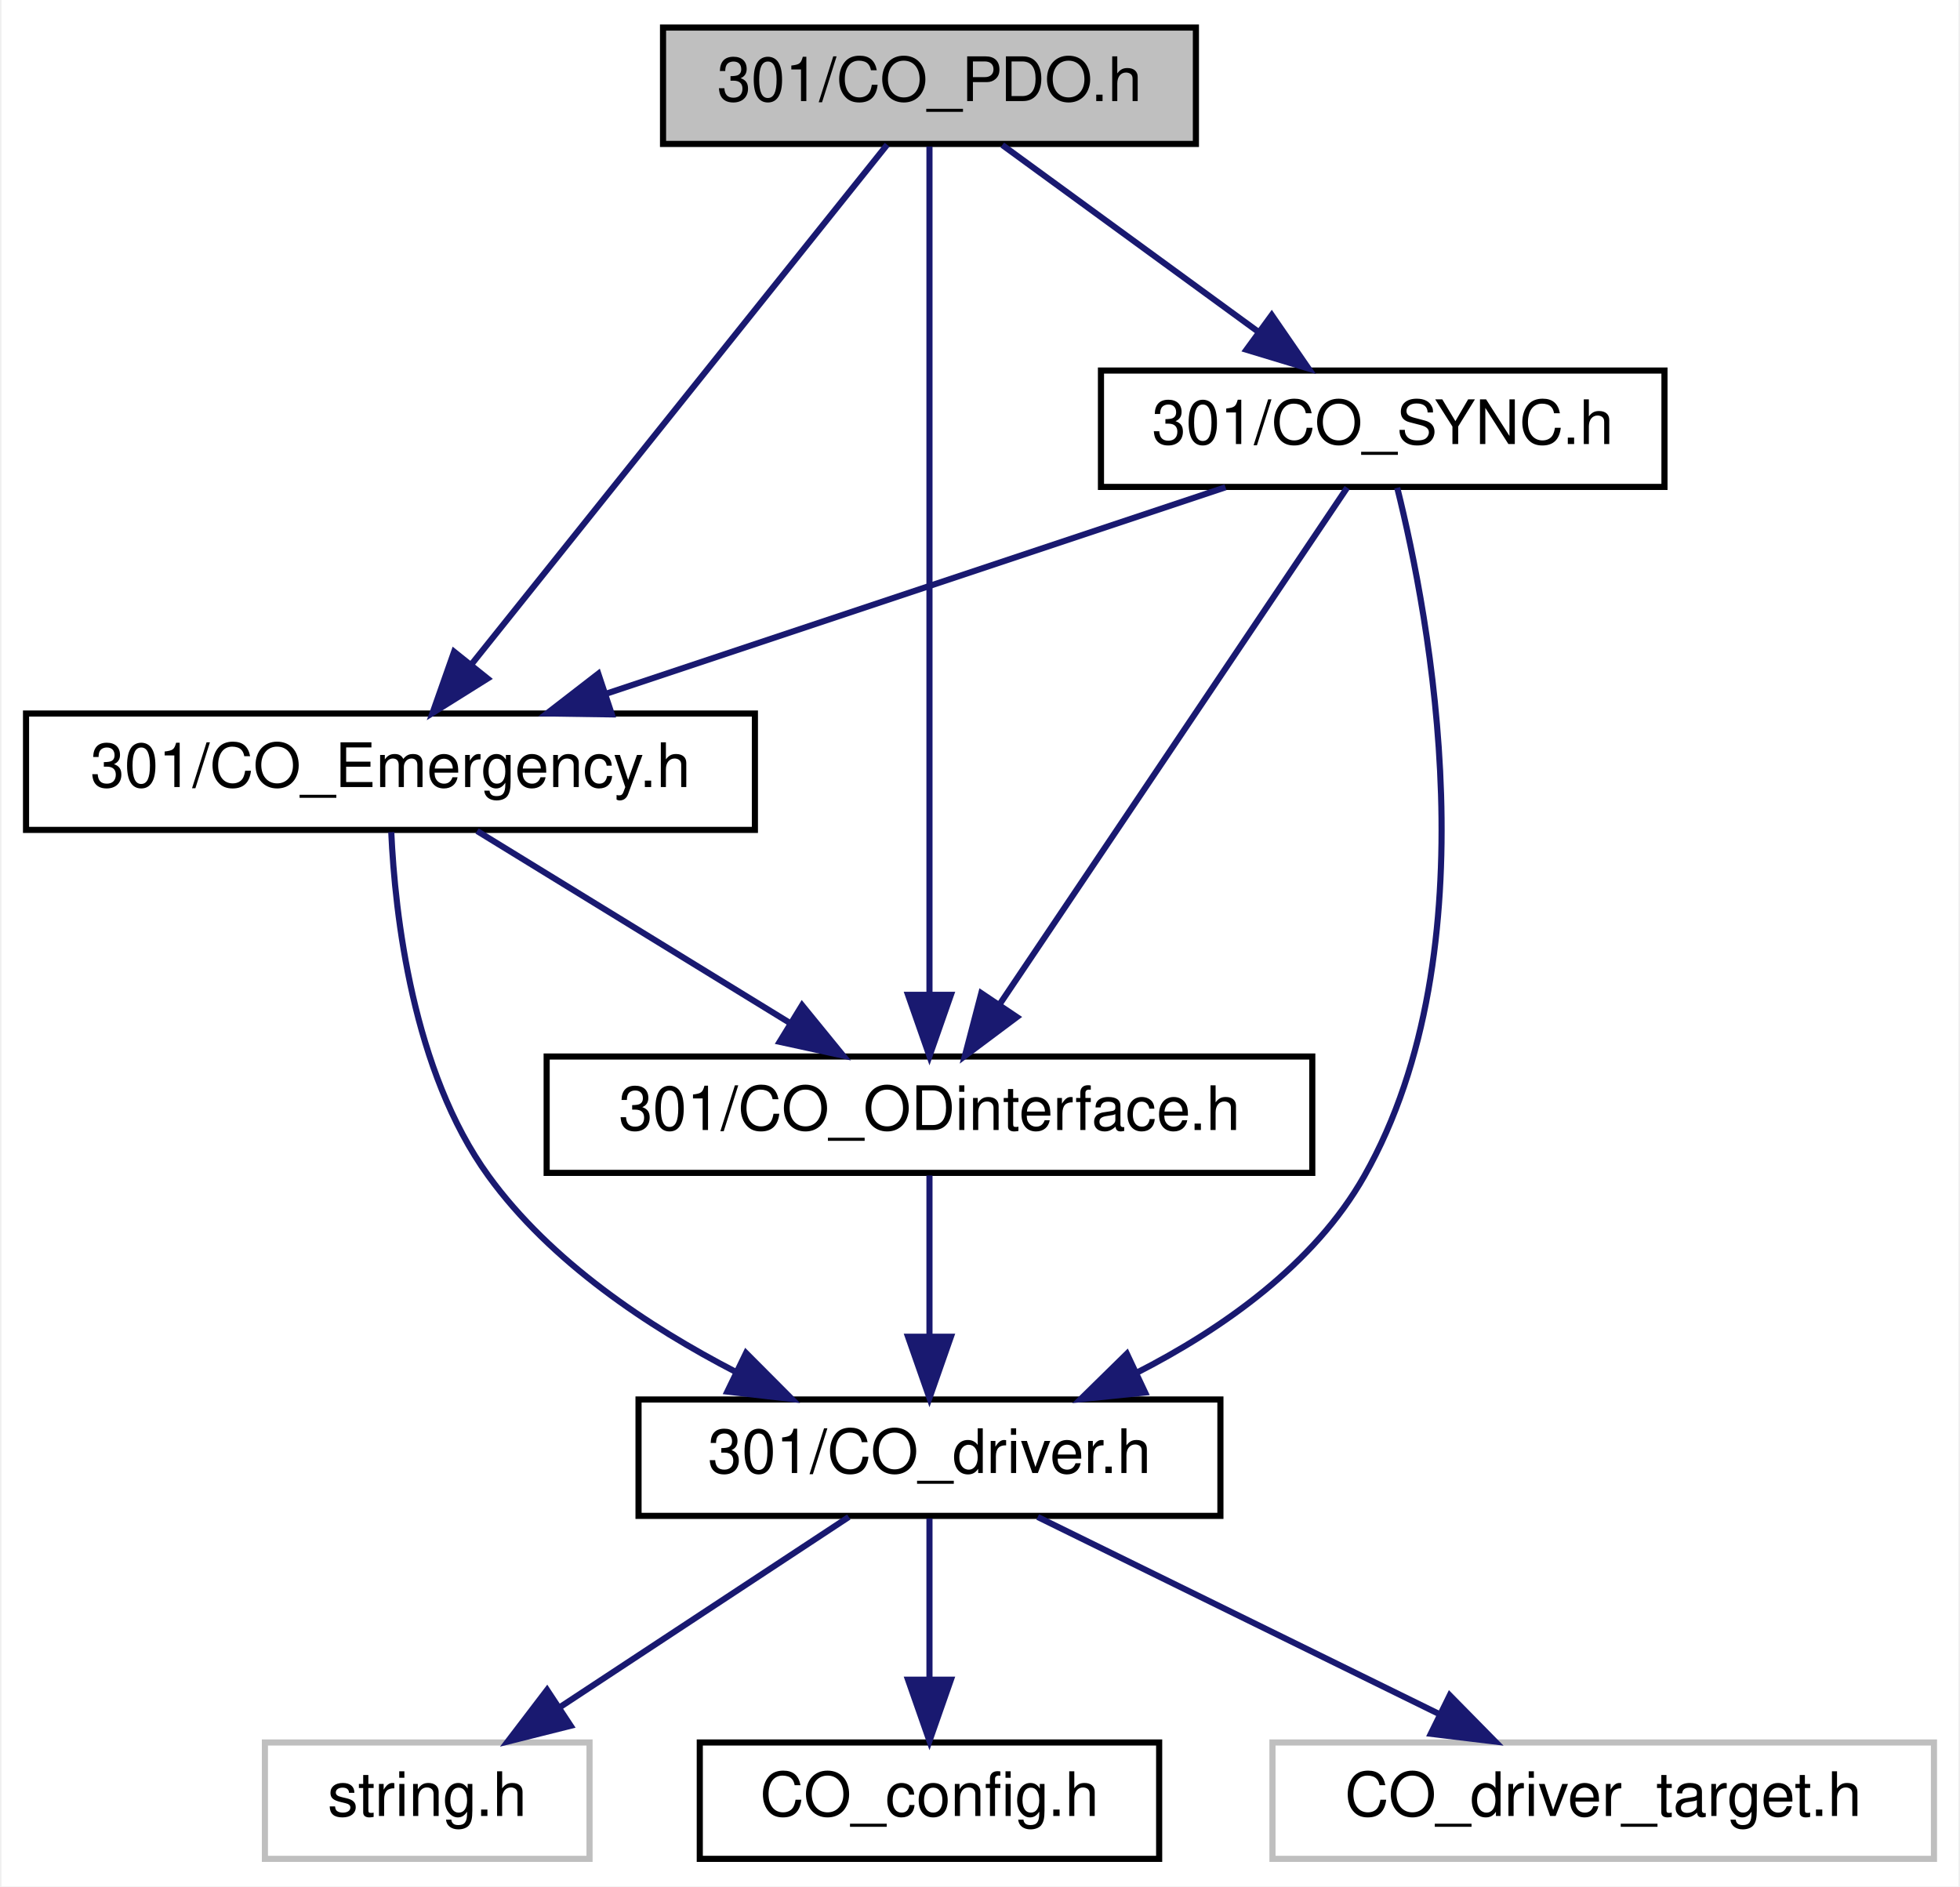
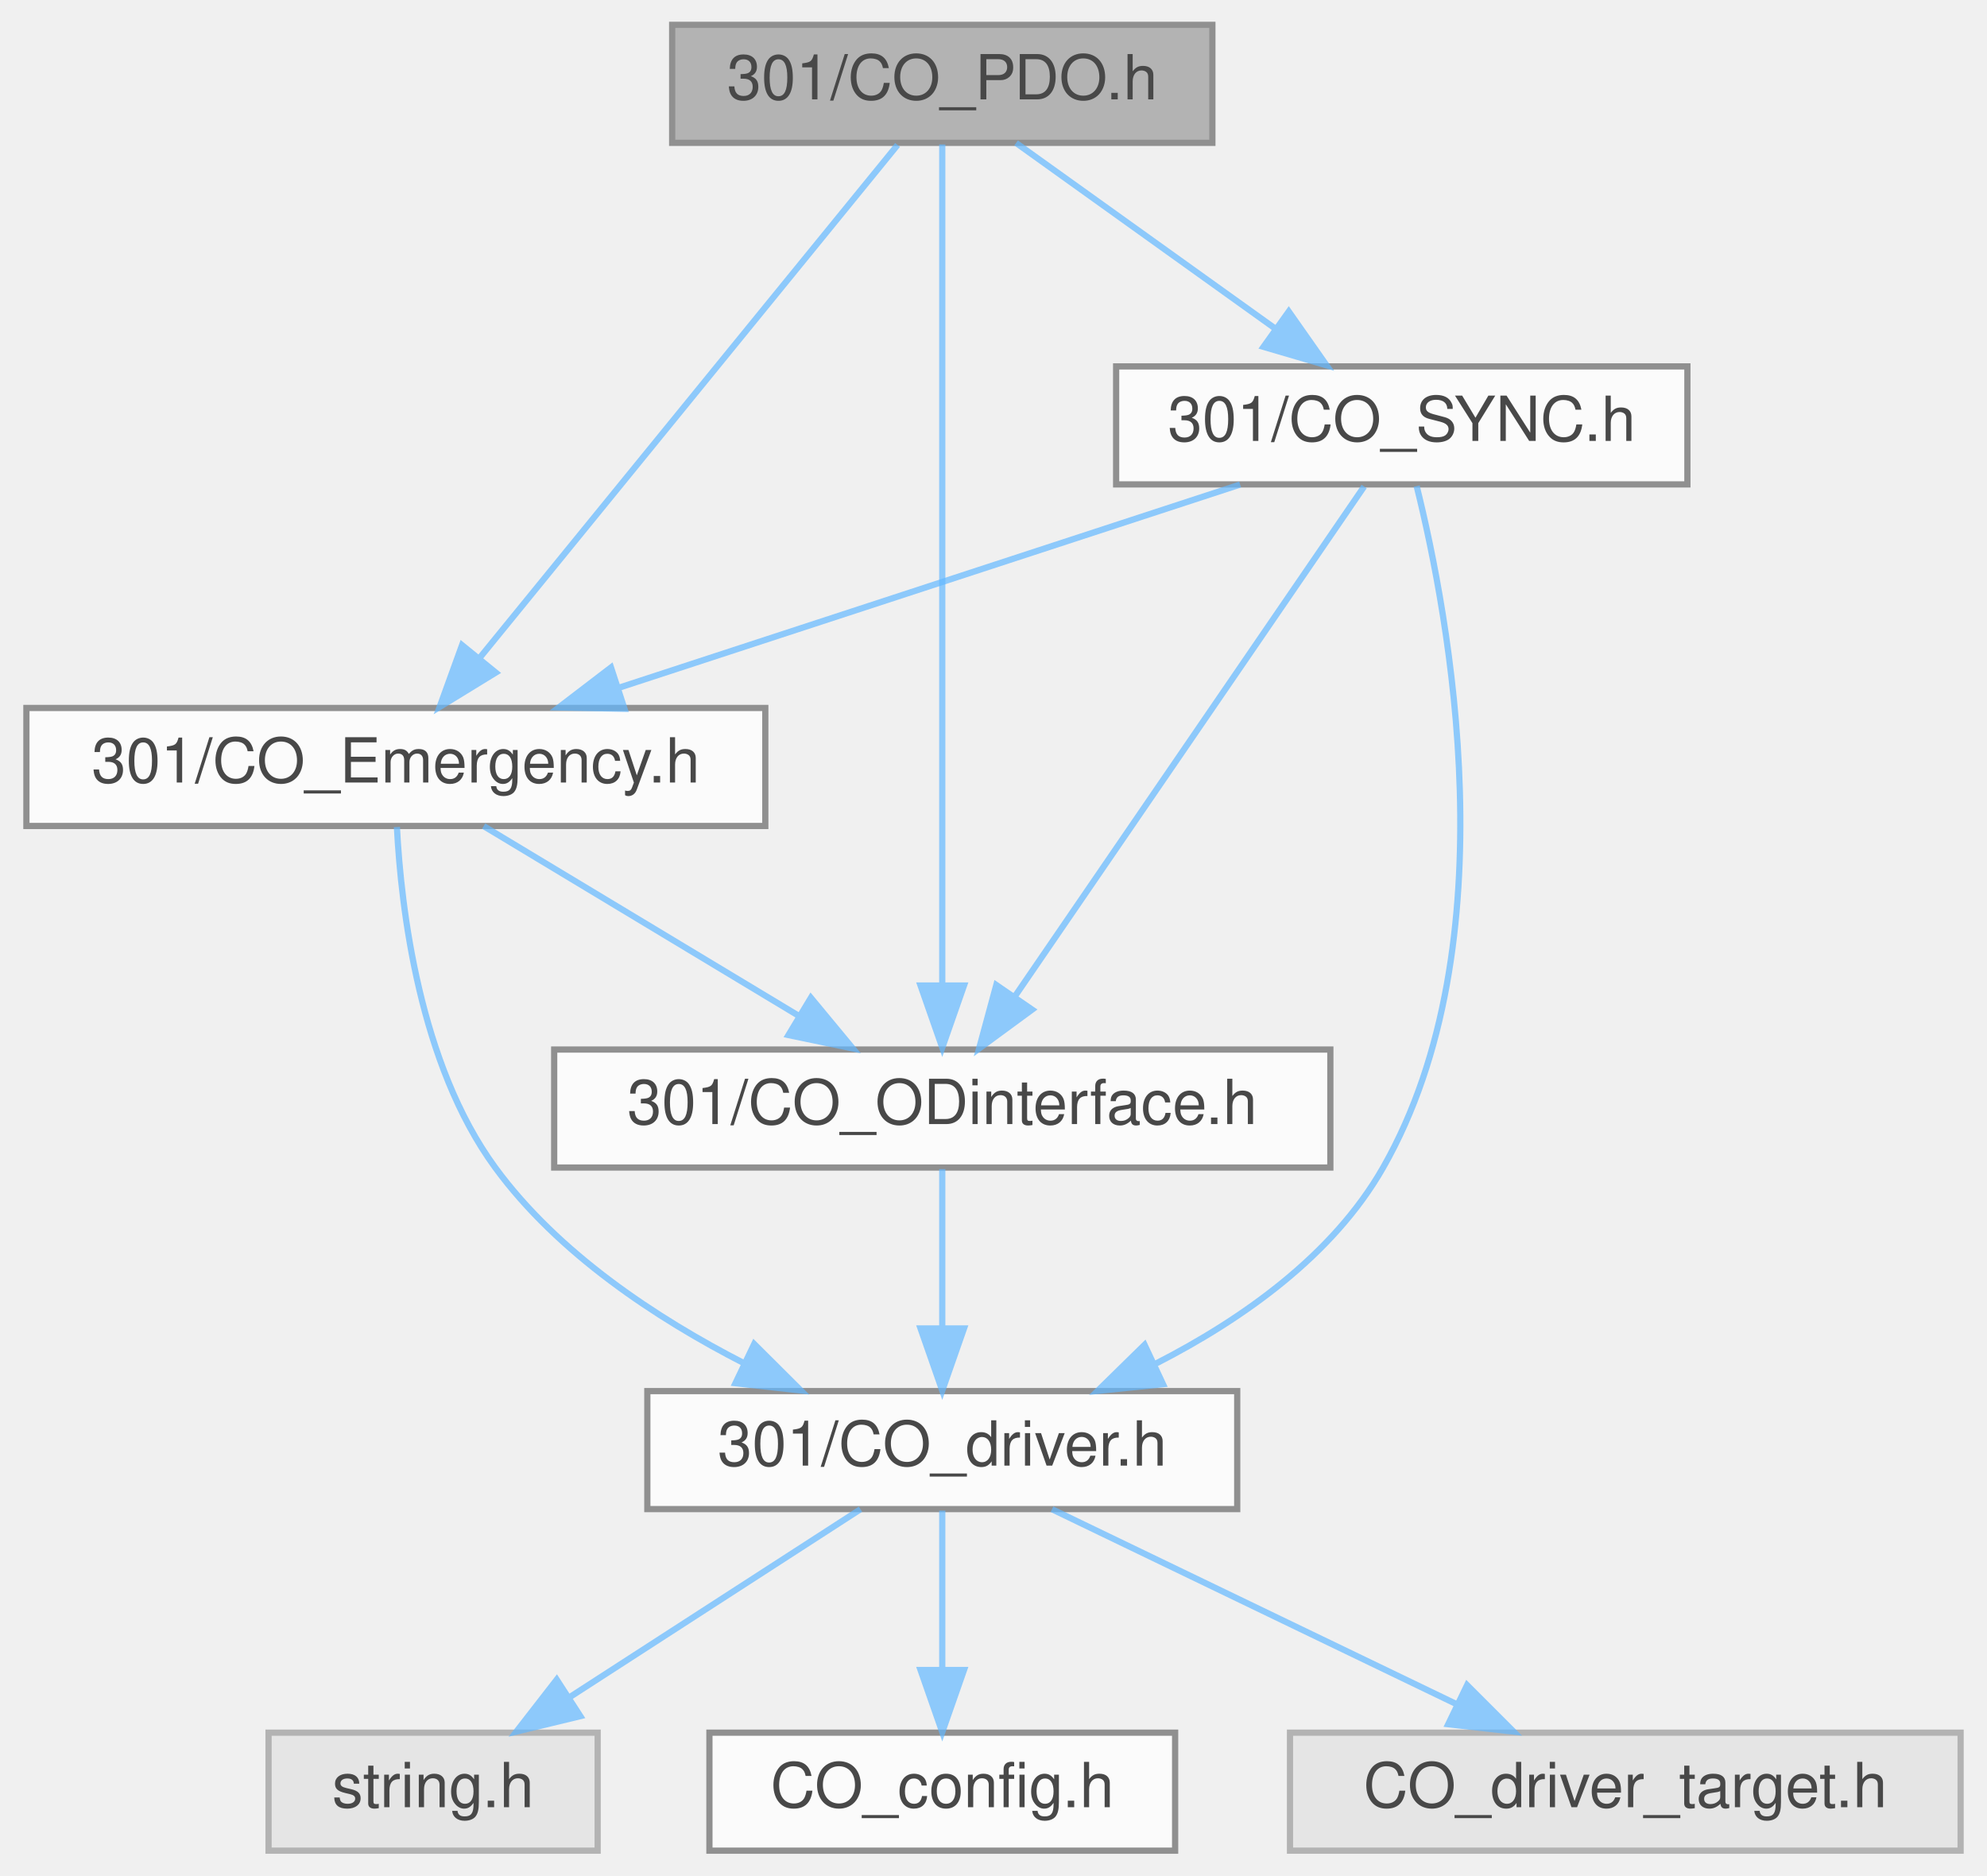
- <svg xmlns="http://www.w3.org/2000/svg" xmlns:xlink="http://www.w3.org/1999/xlink" width="320pt" height="308pt" viewBox="0.00 0.00 319.50 308.00">
-   <g id="graph0" class="graph" transform="scale(1 1) rotate(0) translate(4 304)">
-     <polygon fill="white" stroke="transparent" points="-4,4 -4,-304 315.5,-304 315.5,4 -4,4" />
-     <g id="node1" class="node">
-       <g id="a_node1">
-         <a xlink:title="CANopen Process Data Object protocol.">
-           <polygon fill="#bfbfbf" stroke="black" points="104,-280.5 104,-299.5 191,-299.5 191,-280.5 104,-280.5" />
-           <text text-anchor="middle" x="147.5" y="-287.5" font-family="Helvetica,sans-Serif" font-size="10.00">301/CO_PDO.h</text>
-         </a>
+ <svg xmlns="http://www.w3.org/2000/svg" xmlns:xlink="http://www.w3.org/1999/xlink" width="320pt" height="302pt" viewBox="0.00 0.00 319.50 302.00">
+   <svg id="main" version="1.1" xml:space="preserve">
+     <style type="text/css">
+ .node, .edge {opacity: 0.7;}
+ .node.selected, .edge.selected {opacity: 1;}
+ .edge:hover path { stroke: red; }
+ .edge:hover polygon { stroke: red; fill: red; }
+ </style>
+     <svg id="graph" class="graph">
+       <g id="graph0" class="graph" transform="scale(1 1) rotate(0) translate(4 298)">
+         <g id="Node000001" class="node">
+           <g id="a_Node000001">
+             <a xlink:title="CANopen Process Data Object protocol.">
+               <polygon fill="#999999" stroke="#666666" points="191,-294 104,-294 104,-275 191,-275 191,-294" />
+               <text text-anchor="middle" x="147.5" y="-282" font-family="Helvetica,sans-Serif" font-size="10.00">301/CO_PDO.h</text>
+             </a>
+           </g>
+         </g>
+         <g id="Node000002" class="node">
+           <g id="a_Node000002">
+             <a xlink:href="CO__ODinterface_8h.html" target="_top" xlink:title="CANopen Object Dictionary interface.">
+               <polygon fill="white" stroke="#666666" points="210,-129 85,-129 85,-110 210,-110 210,-129" />
+               <text text-anchor="middle" x="147.5" y="-117" font-family="Helvetica,sans-Serif" font-size="10.00">301/CO_ODinterface.h</text>
+             </a>
+           </g>
+         </g>
+         <g id="edge1_Node000001_Node000002" class="edge">
+           <g id="a_edge1_Node000001_Node000002">
+             <a xlink:title=" ">
+               <path fill="none" stroke="#63b8ff" d="M147.5,-274.74C147.5,-249.31 147.5,-175.08 147.5,-139.69" />
+               <polygon fill="#63b8ff" stroke="#63b8ff" points="151,-139.31 147.5,-129.31 144,-139.31 151,-139.31" />
+             </a>
+           </g>
+         </g>
+         <g id="Node000007" class="node">
+           <g id="a_Node000007">
+             <a xlink:href="CO__Emergency_8h.html" target="_top" xlink:title="CANopen Emergency protocol.">
+               <polygon fill="white" stroke="#666666" points="119,-184 0,-184 0,-165 119,-165 119,-184" />
+               <text text-anchor="middle" x="59.5" y="-172" font-family="Helvetica,sans-Serif" font-size="10.00">301/CO_Emergency.h</text>
+             </a>
+           </g>
+         </g>
+         <g id="edge6_Node000001_Node000007" class="edge">
+           <g id="a_edge6_Node000001_Node000007">
+             <a xlink:title=" ">
+               <path fill="none" stroke="#63b8ff" d="M140.3,-274.66C125.59,-256.61 91.91,-215.28 73.01,-192.08" />
+               <polygon fill="#63b8ff" stroke="#63b8ff" points="75.59,-189.7 66.55,-184.16 70.16,-194.12 75.59,-189.7" />
+             </a>
+           </g>
+         </g>
+         <g id="Node000008" class="node">
+           <g id="a_Node000008">
+             <a xlink:href="CO__SYNC_8h.html" target="_top" xlink:title="CANopen Synchronisation protocol.">
+               <polygon fill="white" stroke="#666666" points="267.5,-239 175.5,-239 175.5,-220 267.5,-220 267.5,-239" />
+               <text text-anchor="middle" x="221.5" y="-227" font-family="Helvetica,sans-Serif" font-size="10.00">301/CO_SYNC.h</text>
+             </a>
+           </g>
+         </g>
+         <g id="edge9_Node000001_Node000008" class="edge">
+           <g id="a_edge9_Node000001_Node000008">
+             <a xlink:title=" ">
+               <path fill="none" stroke="#63b8ff" d="M159.39,-274.98C170.65,-266.92 187.79,-254.65 201.21,-245.03" />
+               <polygon fill="#63b8ff" stroke="#63b8ff" points="203.3,-247.84 209.39,-239.17 199.23,-242.15 203.3,-247.84" />
+             </a>
+           </g>
+         </g>
+         <g id="Node000003" class="node">
+           <g id="a_Node000003">
+             <a xlink:href="CO__driver_8h.html" target="_top" xlink:title="Interface between CAN hardware and CANopenNode.">
+               <polygon fill="white" stroke="#666666" points="195,-74 100,-74 100,-55 195,-55 195,-74" />
+               <text text-anchor="middle" x="147.5" y="-62" font-family="Helvetica,sans-Serif" font-size="10.00">301/CO_driver.h</text>
+             </a>
+           </g>
+         </g>
+         <g id="edge2_Node000002_Node000003" class="edge">
+           <g id="a_edge2_Node000002_Node000003">
+             <a xlink:title=" ">
+               <path fill="none" stroke="#63b8ff" d="M147.5,-109.75C147.5,-102.8 147.5,-92.85 147.5,-84.13" />
+               <polygon fill="#63b8ff" stroke="#63b8ff" points="151,-84.09 147.5,-74.09 144,-84.09 151,-84.09" />
+             </a>
+           </g>
+         </g>
+         <g id="Node000004" class="node">
+           <g id="a_Node000004">
+             <a xlink:title=" ">
+               <polygon fill="#e0e0e0" stroke="#999999" points="92,-19 39,-19 39,0 92,0 92,-19" />
+               <text text-anchor="middle" x="65.5" y="-7" font-family="Helvetica,sans-Serif" font-size="10.00">string.h</text>
+             </a>
+           </g>
+         </g>
+         <g id="edge3_Node000003_Node000004" class="edge">
+           <g id="a_edge3_Node000003_Node000004">
+             <a xlink:title=" ">
+               <path fill="none" stroke="#63b8ff" d="M134.33,-54.98C121.73,-46.84 102.5,-34.41 87.56,-24.76" />
+               <polygon fill="#63b8ff" stroke="#63b8ff" points="89.21,-21.66 78.91,-19.17 85.41,-27.54 89.21,-21.66" />
+             </a>
+           </g>
+         </g>
+         <g id="Node000005" class="node">
+           <g id="a_Node000005">
+             <a xlink:href="CO__config_8h.html" target="_top" xlink:title="Configuration macros for CANopenNode.">
+               <polygon fill="white" stroke="#666666" points="185,-19 110,-19 110,0 185,0 185,-19" />
+               <text text-anchor="middle" x="147.5" y="-7" font-family="Helvetica,sans-Serif" font-size="10.00">CO_config.h</text>
+             </a>
+           </g>
+         </g>
+         <g id="edge4_Node000003_Node000005" class="edge">
+           <g id="a_edge4_Node000003_Node000005">
+             <a xlink:title=" ">
+               <path fill="none" stroke="#63b8ff" d="M147.5,-54.75C147.5,-47.8 147.5,-37.85 147.5,-29.13" />
+               <polygon fill="#63b8ff" stroke="#63b8ff" points="151,-29.09 147.5,-19.09 144,-29.09 151,-29.09" />
+             </a>
+           </g>
+         </g>
+         <g id="Node000006" class="node">
+           <g id="a_Node000006">
+             <a xlink:title=" ">
+               <polygon fill="#e0e0e0" stroke="#999999" points="311.5,-19 203.5,-19 203.5,0 311.5,0 311.5,-19" />
+               <text text-anchor="middle" x="257.5" y="-7" font-family="Helvetica,sans-Serif" font-size="10.00">CO_driver_target.h</text>
+             </a>
+           </g>
+         </g>
+         <g id="edge5_Node000003_Node000006" class="edge">
+           <g id="a_edge5_Node000003_Node000006">
+             <a xlink:title=" ">
+               <path fill="none" stroke="#63b8ff" d="M165.17,-54.98C182.79,-46.5 210.08,-33.35 230.43,-23.54" />
+               <polygon fill="#63b8ff" stroke="#63b8ff" points="232.02,-26.66 239.51,-19.17 228.98,-20.36 232.02,-26.66" />
+             </a>
+           </g>
+         </g>
+         <g id="edge8_Node000007_Node000002" class="edge">
+           <g id="a_edge8_Node000007_Node000002">
+             <a xlink:title=" ">
+               <path fill="none" stroke="#63b8ff" d="M73.64,-164.98C87.29,-156.77 108.19,-144.18 124.28,-134.49" />
+               <polygon fill="#63b8ff" stroke="#63b8ff" points="126.34,-137.33 133.1,-129.17 122.73,-131.33 126.34,-137.33" />
+             </a>
+           </g>
+         </g>
+         <g id="edge7_Node000007_Node000003" class="edge">
+           <g id="a_edge7_Node000007_Node000003">
+             <a xlink:title=" ">
+               <path fill="none" stroke="#63b8ff" d="M59.67,-164.83C60.35,-151.75 63.28,-126.69 75.5,-110 85.61,-96.19 101.43,-85.73 115.67,-78.44" />
+               <polygon fill="#63b8ff" stroke="#63b8ff" points="117.21,-81.58 124.72,-74.1 114.19,-75.27 117.21,-81.58" />
+             </a>
+           </g>
+         </g>
+         <g id="edge11_Node000008_Node000002" class="edge">
+           <g id="a_edge11_Node000008_Node000002">
+             <a xlink:title=" ">
+               <path fill="none" stroke="#63b8ff" d="M215.44,-219.66C203.19,-201.77 175.25,-161 159.28,-137.69" />
+               <polygon fill="#63b8ff" stroke="#63b8ff" points="161.97,-135.43 153.43,-129.16 156.2,-139.39 161.97,-135.43" />
+             </a>
+           </g>
+         </g>
+         <g id="edge10_Node000008_Node000003" class="edge">
+           <g id="a_edge10_Node000008_Node000003">
+             <a xlink:title=" ">
+               <path fill="none" stroke="#63b8ff" d="M223.9,-219.73C229.05,-199.02 239.09,-146.11 218.5,-110 210.42,-95.83 195.8,-85.54 181.92,-78.44" />
+               <polygon fill="#63b8ff" stroke="#63b8ff" points="183.05,-75.11 172.51,-74.03 180.08,-81.45 183.05,-75.11" />
+             </a>
+           </g>
+         </g>
+         <g id="edge12_Node000008_Node000007" class="edge">
+           <g id="a_edge12_Node000008_Node000007">
+             <a xlink:title=" ">
+               <path fill="none" stroke="#63b8ff" d="M195.47,-219.98C168.39,-211.13 125.79,-197.19 95.49,-187.28" />
+               <polygon fill="#63b8ff" stroke="#63b8ff" points="96.32,-183.87 85.73,-184.08 94.15,-190.52 96.32,-183.87" />
+             </a>
+           </g>
+         </g>
      </g>
-     </g>
-     <g id="node2" class="node">
-       <g id="a_node2">
-         <a xlink:href="CO__ODinterface_8h.html" target="_top" xlink:title="CANopen Object Dictionary interface.">
-           <polygon fill="white" stroke="black" points="85,-112.5 85,-131.5 210,-131.5 210,-112.5 85,-112.5" />
-           <text text-anchor="middle" x="147.5" y="-119.5" font-family="Helvetica,sans-Serif" font-size="10.00">301/CO_ODinterface.h</text>
-         </a>
-       </g>
-     </g>
-     <g id="edge1" class="edge">
-       <path fill="none" stroke="midnightblue" d="M147.5,-280.08C147.5,-253.95 147.5,-177.21 147.5,-141.58" />
-       <polygon fill="midnightblue" stroke="midnightblue" points="151,-141.57 147.5,-131.57 144,-141.57 151,-141.57" />
-     </g>
-     <g id="node7" class="node">
-       <g id="a_node7">
-         <a xlink:href="CO__Emergency_8h.html" target="_top" xlink:title="CANopen Emergency protocol.">
-           <polygon fill="white" stroke="black" points="0,-168.5 0,-187.5 119,-187.5 119,-168.5 0,-168.5" />
-           <text text-anchor="middle" x="59.5" y="-175.5" font-family="Helvetica,sans-Serif" font-size="10.00">301/CO_Emergency.h</text>
-         </a>
-       </g>
-     </g>
-     <g id="edge6" class="edge">
-       <path fill="none" stroke="midnightblue" d="M140.59,-280.37C126.01,-262.14 91.84,-219.43 72.84,-195.68" />
-       <polygon fill="midnightblue" stroke="midnightblue" points="75.35,-193.21 66.37,-187.59 69.89,-197.59 75.35,-193.21" />
-     </g>
-     <g id="node8" class="node">
-       <g id="a_node8">
-         <a xlink:href="CO__SYNC_8h.html" target="_top" xlink:title="CANopen Synchronisation protocol.">
-           <polygon fill="white" stroke="black" points="175.5,-224.5 175.5,-243.5 267.5,-243.5 267.5,-224.5 175.5,-224.5" />
-           <text text-anchor="middle" x="221.5" y="-231.5" font-family="Helvetica,sans-Serif" font-size="10.00">301/CO_SYNC.h</text>
-         </a>
-       </g>
-     </g>
-     <g id="edge9" class="edge">
-       <path fill="none" stroke="midnightblue" d="M159.39,-280.32C170.65,-272.11 187.79,-259.6 201.21,-249.81" />
-       <polygon fill="midnightblue" stroke="midnightblue" points="203.38,-252.56 209.39,-243.83 199.25,-246.9 203.38,-252.56" />
-     </g>
-     <g id="node3" class="node">
-       <g id="a_node3">
-         <a xlink:href="CO__driver_8h.html" target="_top" xlink:title="Interface between CAN hardware and CANopenNode.">
-           <polygon fill="white" stroke="black" points="100,-56.5 100,-75.5 195,-75.5 195,-56.5 100,-56.5" />
-           <text text-anchor="middle" x="147.5" y="-63.5" font-family="Helvetica,sans-Serif" font-size="10.00">301/CO_driver.h</text>
-         </a>
-       </g>
-     </g>
-     <g id="edge2" class="edge">
-       <path fill="none" stroke="midnightblue" d="M147.5,-112.08C147.5,-105.01 147.5,-94.86 147.5,-85.99" />
-       <polygon fill="midnightblue" stroke="midnightblue" points="151,-85.75 147.5,-75.75 144,-85.75 151,-85.75" />
-     </g>
-     <g id="node4" class="node">
-       <g id="a_node4">
-         <a xlink:title=" ">
-           <polygon fill="white" stroke="#bfbfbf" points="39,-0.5 39,-19.5 92,-19.5 92,-0.5 39,-0.5" />
-           <text text-anchor="middle" x="65.5" y="-7.5" font-family="Helvetica,sans-Serif" font-size="10.00">string.h</text>
-         </a>
-       </g>
-     </g>
-     <g id="edge3" class="edge">
-       <path fill="none" stroke="midnightblue" d="M134.33,-56.32C121.65,-47.98 102.27,-35.21 87.29,-25.35" />
-       <polygon fill="midnightblue" stroke="midnightblue" points="88.92,-22.23 78.64,-19.65 85.07,-28.08 88.92,-22.23" />
-     </g>
-     <g id="node5" class="node">
-       <g id="a_node5">
-         <a xlink:href="CO__config_8h.html" target="_top" xlink:title="Configuration macros for CANopenNode.">
-           <polygon fill="white" stroke="black" points="110,-0.5 110,-19.5 185,-19.5 185,-0.5 110,-0.5" />
-           <text text-anchor="middle" x="147.5" y="-7.5" font-family="Helvetica,sans-Serif" font-size="10.00">CO_config.h</text>
-         </a>
-       </g>
-     </g>
-     <g id="edge4" class="edge">
-       <path fill="none" stroke="midnightblue" d="M147.5,-56.08C147.5,-49.01 147.5,-38.86 147.5,-29.99" />
-       <polygon fill="midnightblue" stroke="midnightblue" points="151,-29.75 147.5,-19.75 144,-29.75 151,-29.75" />
-     </g>
-     <g id="node6" class="node">
-       <g id="a_node6">
-         <a xlink:title=" ">
-           <polygon fill="white" stroke="#bfbfbf" points="203.5,-0.5 203.5,-19.5 311.5,-19.5 311.5,-0.5 203.5,-0.5" />
-           <text text-anchor="middle" x="257.5" y="-7.5" font-family="Helvetica,sans-Serif" font-size="10.00">CO_driver_target.h</text>
-         </a>
-       </g>
-     </g>
-     <g id="edge5" class="edge">
-       <path fill="none" stroke="midnightblue" d="M165.17,-56.32C182.89,-47.62 210.4,-34.12 230.79,-24.11" />
-       <polygon fill="midnightblue" stroke="midnightblue" points="232.44,-27.2 239.87,-19.65 229.35,-20.92 232.44,-27.2" />
-     </g>
-     <g id="edge8" class="edge">
-       <path fill="none" stroke="midnightblue" d="M73.64,-168.32C87.37,-159.9 108.44,-146.97 124.56,-137.07" />
-       <polygon fill="midnightblue" stroke="midnightblue" points="126.7,-139.87 133.4,-131.65 123.04,-133.9 126.7,-139.87" />
-     </g>
-     <g id="edge7" class="edge">
-       <path fill="none" stroke="midnightblue" d="M59.63,-168.14C60.24,-154.76 63.09,-129.13 75.5,-112 85.64,-98 101.61,-87.38 115.93,-79.98" />
-       <polygon fill="midnightblue" stroke="midnightblue" points="117.55,-83.09 125.03,-75.58 114.5,-76.79 117.55,-83.09" />
-     </g>
-     <g id="edge11" class="edge">
-       <path fill="none" stroke="midnightblue" d="M215.69,-224.37C203.48,-206.22 174.95,-163.8 158.93,-139.99" />
-       <polygon fill="midnightblue" stroke="midnightblue" points="161.77,-137.94 153.28,-131.59 155.96,-141.84 161.77,-137.94" />
-     </g>
-     <g id="edge10" class="edge">
-       <path fill="none" stroke="midnightblue" d="M223.87,-224.36C229.09,-203.45 239.52,-149.12 218.5,-112 210.3,-97.52 195.32,-87.01 181.22,-79.81" />
-       <polygon fill="midnightblue" stroke="midnightblue" points="182.71,-76.64 172.17,-75.55 179.73,-82.97 182.71,-76.64" />
-     </g>
-     <g id="edge12" class="edge">
-       <path fill="none" stroke="midnightblue" d="M195.83,-224.44C168.58,-215.36 125.32,-200.94 94.85,-190.78" />
-       <polygon fill="midnightblue" stroke="midnightblue" points="95.64,-187.36 85.05,-187.52 93.43,-194 95.64,-187.36" />
-     </g>
-   </g>
+     </svg>
+   </svg>
+   <style type="text/css">
+ 
+ [data-mouse-over-selected='false'] { opacity: 0.7; }
+ [data-mouse-over-selected='true']  { opacity: 1.0; }
+ 
+ </style>
</svg>
